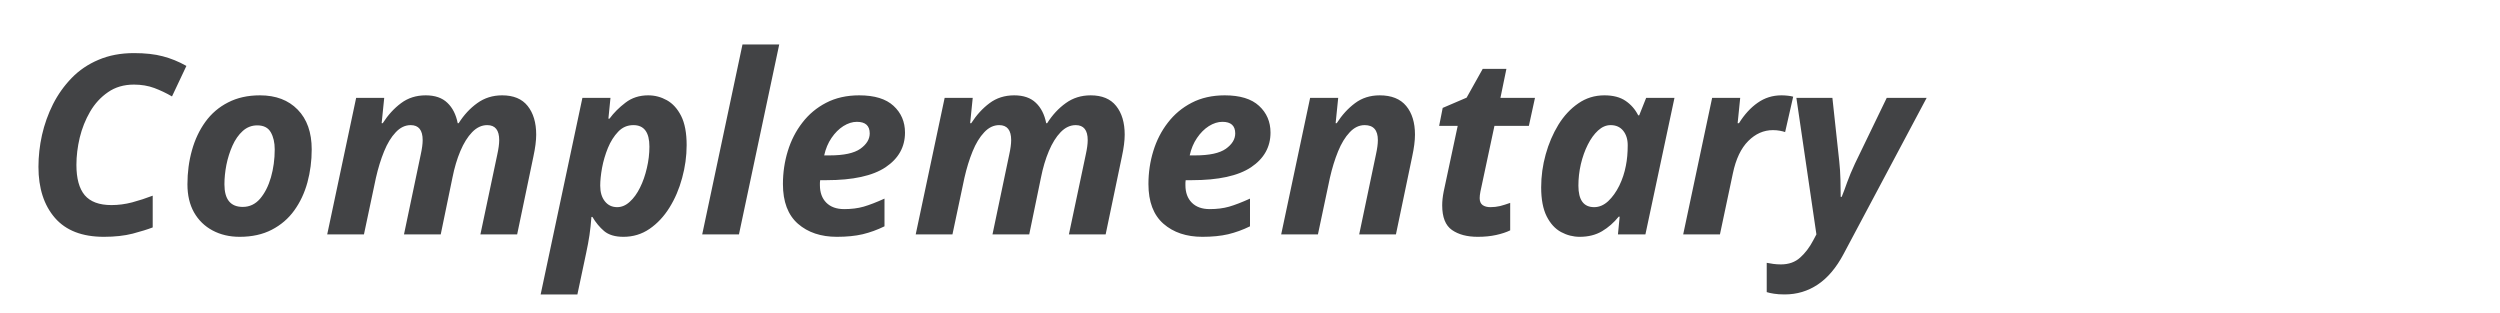
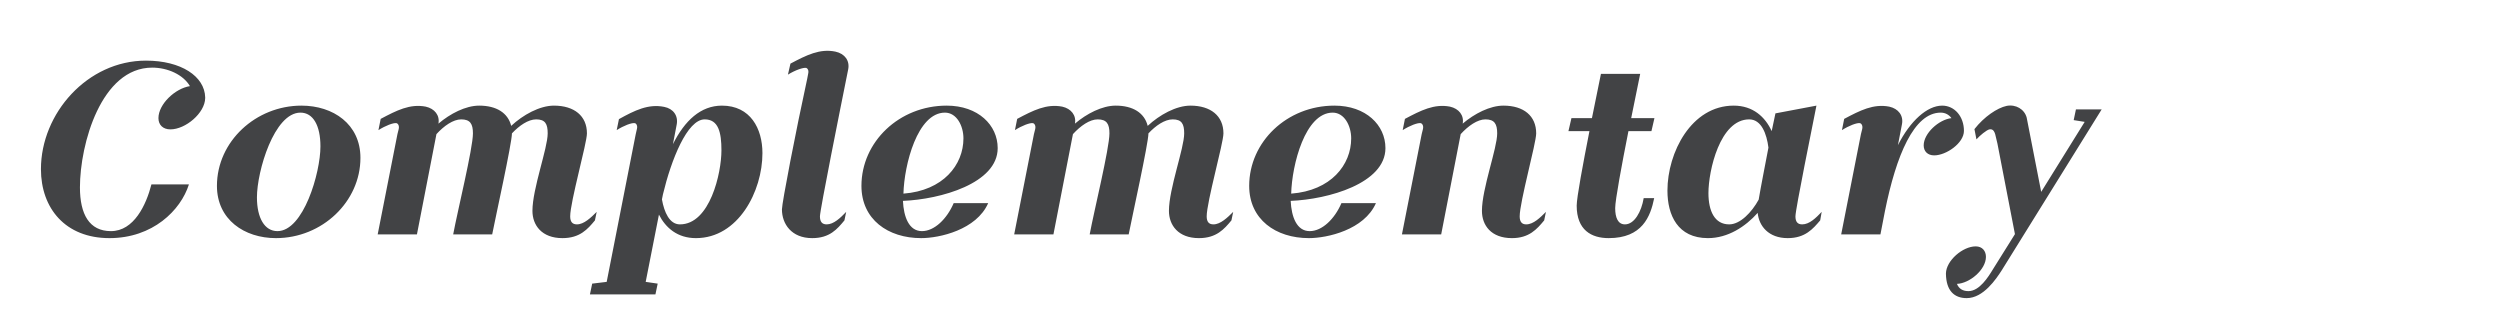
<svg xmlns="http://www.w3.org/2000/svg" width="320" height="40">
-   <text fill="#424345" fill-rule="evenodd" font-family="Apium-BoldItalic, Apium" font-size="32" font-style="italic" font-weight="bold">
-     <tspan x="3" y="30">Complementary</tspan>
-   </text>
+   <g fill="#424345" fill-rule="nonzero">
+     <path d="M14.008 30.48c5.536 0 9.12-3.552 10.176-6.88h-4.8c-.672 2.624-2.24 5.984-5.184 5.984-2.784 0-3.968-2.176-3.968-5.6 0-5.536 2.72-15.328 9.248-15.328 1.984 0 3.968.896 4.832 2.368-1.888.288-4.032 2.304-4.032 4.096 0 .864.576 1.44 1.536 1.44 1.92 0 4.416-2.08 4.448-4v-.096C26.2 9.776 23.192 7.76 18.68 7.76c-7.488 0-13.44 6.752-13.44 13.888 0 5.024 3.136 8.832 8.768 8.832ZM35.32 30.48c5.92 0 10.816-4.672 10.816-10.272 0-4.32-3.488-6.688-7.552-6.688-5.824 0-10.816 4.576-10.816 10.272 0 4.32 3.52 6.688 7.552 6.688Zm-2.432-5.216c0-3.36 2.208-10.848 5.568-10.848 1.632 0 2.56 1.664 2.56 4.32 0 3.392-2.176 10.848-5.504 10.848-1.632 0-2.624-1.664-2.624-4.32ZM71.992 30.48c2.24 0 3.232-1.152 4.16-2.272l.224-1.088c-.736.736-1.632 1.6-2.528 1.6-.576 0-.864-.32-.864-1.024 0-1.856 2.144-9.376 2.144-10.624 0-2.24-1.632-3.552-4.224-3.552-1.824 0-3.968 1.184-5.472 2.592-.416-1.664-1.888-2.592-4.096-2.592-1.728 0-3.712 1.024-5.216 2.304.192-1.056-.48-1.92-1.632-2.176-2.016-.384-3.712.48-5.76 1.568l-.288 1.44c.896-.576 1.92-.96 2.304-.896.224.064.384.352.288.768l-.16.64L48.344 30h5.024l2.496-12.832c.96-1.056 2.144-1.888 3.168-1.888 1.152 0 1.504.576 1.504 1.792 0 1.92-1.984 9.984-2.528 12.928H63c.416-2.144 2.528-11.68 2.528-12.928.928-.992 2.08-1.792 3.104-1.792 1.152 0 1.472.576 1.472 1.792 0 1.92-1.952 7.072-1.952 9.92 0 1.824 1.184 3.488 3.84 3.488ZM89.08 30.48c5.408 0 8.512-5.984 8.512-10.88 0-3.136-1.536-6.08-5.184-6.08-2.72 0-4.768 1.92-6.272 4.928l.48-2.496c.224-1.152-.448-2.048-1.6-2.272-2.016-.416-3.776.448-5.792 1.568l-.288 1.408c.896-.576 1.92-.96 2.304-.896.224.032.384.352.288.736l-.16.704-3.712 18.88-1.856.224-.288 1.376h8.384l.288-1.376-1.536-.224 1.696-8.608c.864 1.696 2.368 3.008 4.736 3.008Zm-4.352-4.96.128-.64c1.056-4.416 3.104-9.6 5.344-9.6 1.76 0 2.144 1.664 2.144 3.968 0 2.912-1.472 9.472-5.312 9.472-1.344 0-2.016-1.568-2.304-3.2ZM103.96 30.48c2.24 0 3.2-1.152 4.128-2.272l.224-1.088c-.736.768-1.6 1.6-2.496 1.6-.576 0-.864-.32-.864-1.024 0-.8 2.56-13.568 3.616-18.816.224-1.12-.448-2.016-1.632-2.272-1.984-.416-3.712.448-5.76 1.536l-.32 1.408c.928-.576 1.952-.928 2.336-.864.192.064.352.32.256.736l-.128.672c-1.44 6.592-3.232 15.872-3.232 16.704 0 1.856 1.216 3.68 3.872 3.68ZM117.912 30.48c2.336 0 7.072-1.056 8.576-4.48h-4.416c-.864 2.016-2.464 3.584-4.064 3.584-1.664 0-2.336-1.824-2.432-3.872 4.8-.192 12.128-2.24 12.128-6.752 0-2.944-2.496-5.44-6.528-5.44-6.08 0-10.912 4.64-10.912 10.272 0 4.288 3.392 6.688 7.648 6.688Zm-2.272-5.696c.096-3.712 1.792-10.368 5.312-10.368 1.504 0 2.368 1.696 2.368 3.296 0 3.392-2.592 6.688-7.68 7.072ZM153.464 30.48c2.24 0 3.232-1.152 4.16-2.272l.224-1.088c-.736.736-1.632 1.6-2.528 1.6-.576 0-.864-.32-.864-1.024 0-1.856 2.144-9.376 2.144-10.624 0-2.24-1.632-3.552-4.224-3.552-1.824 0-3.968 1.184-5.472 2.592-.416-1.664-1.888-2.592-4.096-2.592-1.728 0-3.712 1.024-5.216 2.304.192-1.056-.48-1.92-1.632-2.176-2.016-.384-3.712.48-5.76 1.568l-.288 1.44c.896-.576 1.92-.96 2.304-.896.224.064.384.352.288.768l-.16.64L129.816 30h5.024l2.496-12.832c.96-1.056 2.144-1.888 3.168-1.888 1.152 0 1.504.576 1.504 1.792 0 1.92-1.984 9.984-2.528 12.928h4.992c.416-2.144 2.528-11.68 2.528-12.928.928-.992 2.08-1.792 3.104-1.792 1.152 0 1.472.576 1.472 1.792 0 1.92-1.952 7.072-1.952 9.92 0 1.824 1.184 3.488 3.84 3.488ZM167.544 30.48c2.336 0 7.072-1.056 8.576-4.48h-4.416c-.864 2.016-2.464 3.584-4.064 3.584-1.664 0-2.336-1.824-2.432-3.872 4.8-.192 12.128-2.24 12.128-6.752 0-2.944-2.496-5.44-6.528-5.44-6.08 0-10.912 4.64-10.912 10.272 0 4.288 3.392 6.688 7.648 6.688Zm-2.272-5.696c.096-3.712 1.792-10.368 5.312-10.368 1.504 0 2.368 1.696 2.368 3.296 0 3.392-2.592 6.688-7.68 7.072ZM193.528 30.48c2.208 0 3.2-1.152 4.128-2.272l.224-1.088c-.736.736-1.6 1.6-2.528 1.6-.544 0-.832-.32-.832-1.024 0-1.856 2.112-9.376 2.112-10.624 0-2.24-1.6-3.552-4.192-3.552-1.728 0-3.712 1.024-5.216 2.304.192-1.056-.48-1.92-1.632-2.176-2.016-.384-3.712.48-5.76 1.568l-.288 1.44c.896-.576 1.92-.96 2.304-.896.224.064.384.352.288.768l-.16.64L179.448 30h5.024l2.496-12.832c.96-1.056 2.144-1.888 3.168-1.888 1.152 0 1.504.576 1.504 1.792 0 1.92-1.952 7.072-1.952 9.92 0 1.824 1.152 3.488 3.84 3.488ZM205.912 30.48c4.288 0 5.344-2.752 5.824-5.12h-1.344c-.288 1.728-1.184 3.36-2.4 3.36-.896 0-1.248-.864-1.248-2.08 0-1.024.832-5.504 1.696-9.856h2.944l.384-1.664h-2.976l1.152-5.664h-5.024l-1.152 5.664h-2.624l-.384 1.664h2.688c-.832 4.224-1.632 8.512-1.632 9.536 0 3.136 1.888 4.16 4.096 4.16ZM218.616 30.48c2.56 0 4.8-1.472 6.368-3.232.16 1.696 1.408 3.232 3.84 3.232 2.24 0 3.232-1.184 4.16-2.272l.192-1.088c-.736.768-1.568 1.6-2.496 1.6-.576 0-.864-.32-.864-1.024 0-.928 2.208-11.712 2.688-14.176l-5.248.992-.48 2.272c-.832-1.824-2.4-3.264-4.864-3.264-5.408 0-8.48 5.984-8.48 10.88 0 3.136 1.312 6.08 5.184 6.08Zm.064-5.76c0-2.88 1.472-9.44 5.216-9.44 1.568 0 2.24 1.856 2.464 3.616-.448 2.368-.992 5.088-1.248 6.656-.896 1.632-2.368 3.168-3.776 3.168-1.856 0-2.656-1.696-2.656-4ZM235.672 30h5.024l.576-2.976c1.44-7.136 3.712-12.608 7.136-12.608.576 0 1.056.256 1.376.704-1.632.192-3.552 1.952-3.552 3.488 0 .768.512 1.28 1.344 1.28 1.536 0 3.808-1.568 3.808-3.136 0-1.824-1.184-3.232-2.784-3.232-1.92 0-4.096 1.952-5.664 5.056l.512-2.656c.224-1.12-.448-2.016-1.632-2.272-2.016-.384-3.712.48-5.76 1.568l-.288 1.44c.896-.576 1.92-.96 2.304-.896.224.064.384.352.288.768l-.16.64L235.672 30ZM251.736 38.16c2.144 0 3.776-2.464 4.48-3.552L269.016 14h-3.296l-.288 1.376 1.408.224-5.568 8.96-1.856-9.504c-.288-1.088-1.408-1.728-2.56-1.504-1.216.256-2.912 1.408-4.128 2.976l.256 1.312c.416-.48 1.312-1.216 1.664-1.28.512-.096.704.32.864 1.152l.16.672 2.24 11.584-2.784 4.448c-.64 1.056-1.76 2.848-3.168 2.848-.704 0-1.216-.288-1.472-.928 1.632-.064 3.712-1.824 3.712-3.456 0-.736-.448-1.344-1.312-1.344-1.664 0-3.776 1.824-3.808 3.456v.064c.032 2.144 1.056 3.104 2.656 3.104Z" />
+   </g>
</svg>
